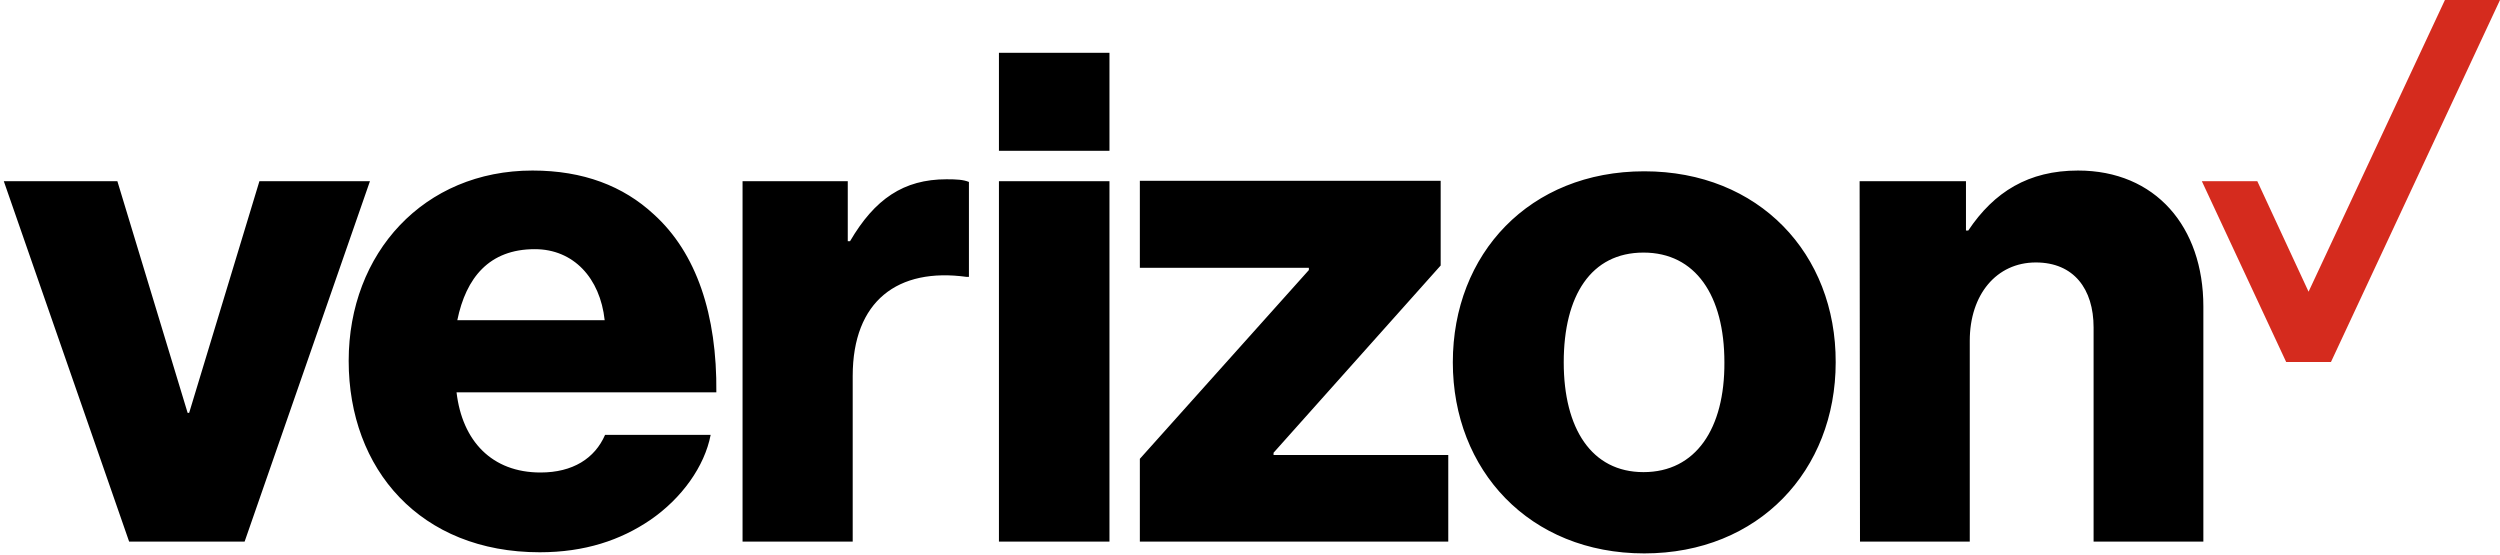
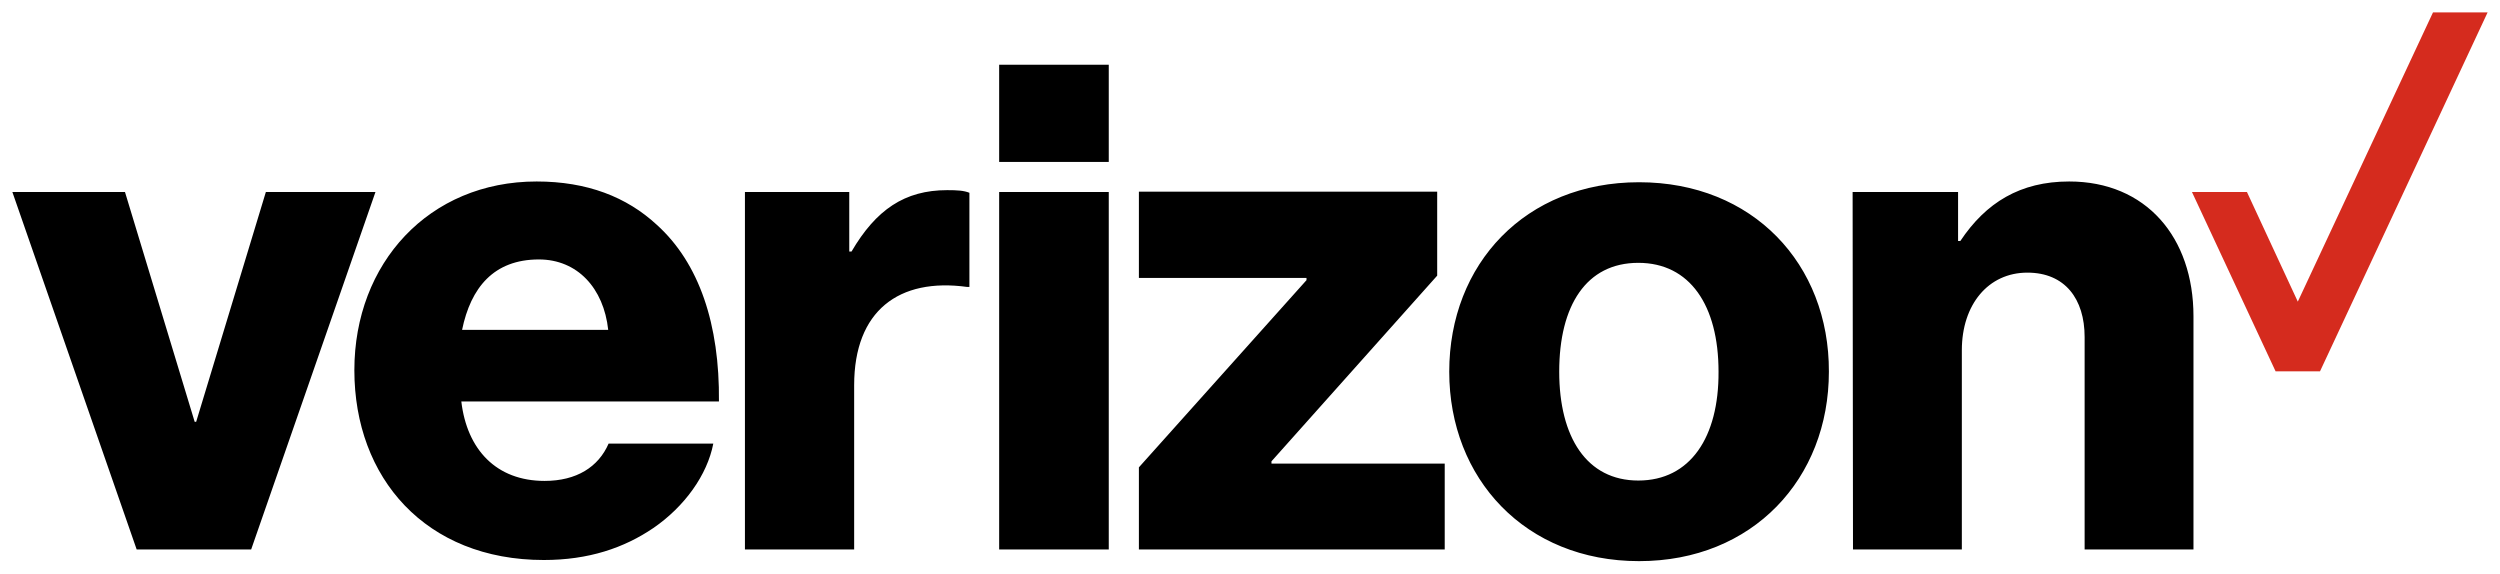
- <svg xmlns="http://www.w3.org/2000/svg" version="1.1" x="0px" y="0px" viewBox="0 0 658.2 146" style="enable-background:new 0 0 658.2 146;" xml:space="preserve">
+ <svg xmlns="http://www.w3.org/2000/svg" version="1.1" x="0px" y="0px" viewBox="-2.286 -3.286 663.772 152.272">
  <g>
    <polygon fill="#D52B1E" points="643.7,0 607.8,76.8 594.3,47.7 579.7,47.7 601.9,95.3 613.7,95.3 658.2,0  " />
    <path d="M489.7,142.6h28.9V89.7c0-12.1,7-20.6,17.4-20.6c10,0,15.2,7,15.2,17.1v56.4h28.9V80.7c0-21-12.6-35.8-33-35.8 c-13,0-22.1,5.6-28.9,15.8h-0.6v-13h-28L489.7,142.6L489.7,142.6z M432.9,45.1c-30.2,0-50.4,21.7-50.4,50.3 c0,28.4,20.2,50.3,50.4,50.3s50.4-21.9,50.4-50.3C483.4,66.8,463.1,45.1,432.9,45.1z M432.7,124.3c-13.7,0-21-11.5-21-28.9 c0-17.6,7.2-28.9,21-28.9c13.7,0,21.3,11.3,21.3,28.9C454.1,112.8,446.5,124.3,432.7,124.3z M300.1,142.6h81.2v-22.8h-46v-0.6 l44-49.3V47.6h-79.2v22.9h44.5v0.6l-44.5,49.7L300.1,142.6L300.1,142.6z M263,142.6h29.1V47.7H263V142.6z M195.5,142.6h29V99 c0-19.8,11.9-28.6,30-26.1h0.6v-25c-1.5-0.6-3.2-0.7-5.9-0.7c-11.3,0-18.9,5.2-25.4,16.3h-0.6V47.7h-27.7V142.6z M142.3,124.4 c-12.8,0-20.6-8.3-22.1-21.1h68.4c0.2-20.4-5.2-36.7-16.5-46.9c-8-7.4-18.5-11.5-31.9-11.5c-28.6,0-48.4,21.7-48.4,50.1 c0,28.6,18.9,50.4,50.3,50.4c11.9,0,21.3-3.2,29.1-8.5c8.3-5.7,14.3-14.1,15.9-22.4h-27.8C156.6,120.7,150.8,124.4,142.3,124.4z M140.8,65.6c10.2,0,17.2,7.6,18.4,18.7h-38.8C122.7,73.1,128.8,65.6,140.8,65.6z M34,142.6h30.4l33-94.9H68.3l-18.5,61h-0.4 l-18.5-61H1L34,142.6z M263,13.9h29.1v25.8H263V13.9z" />
  </g>
</svg>
